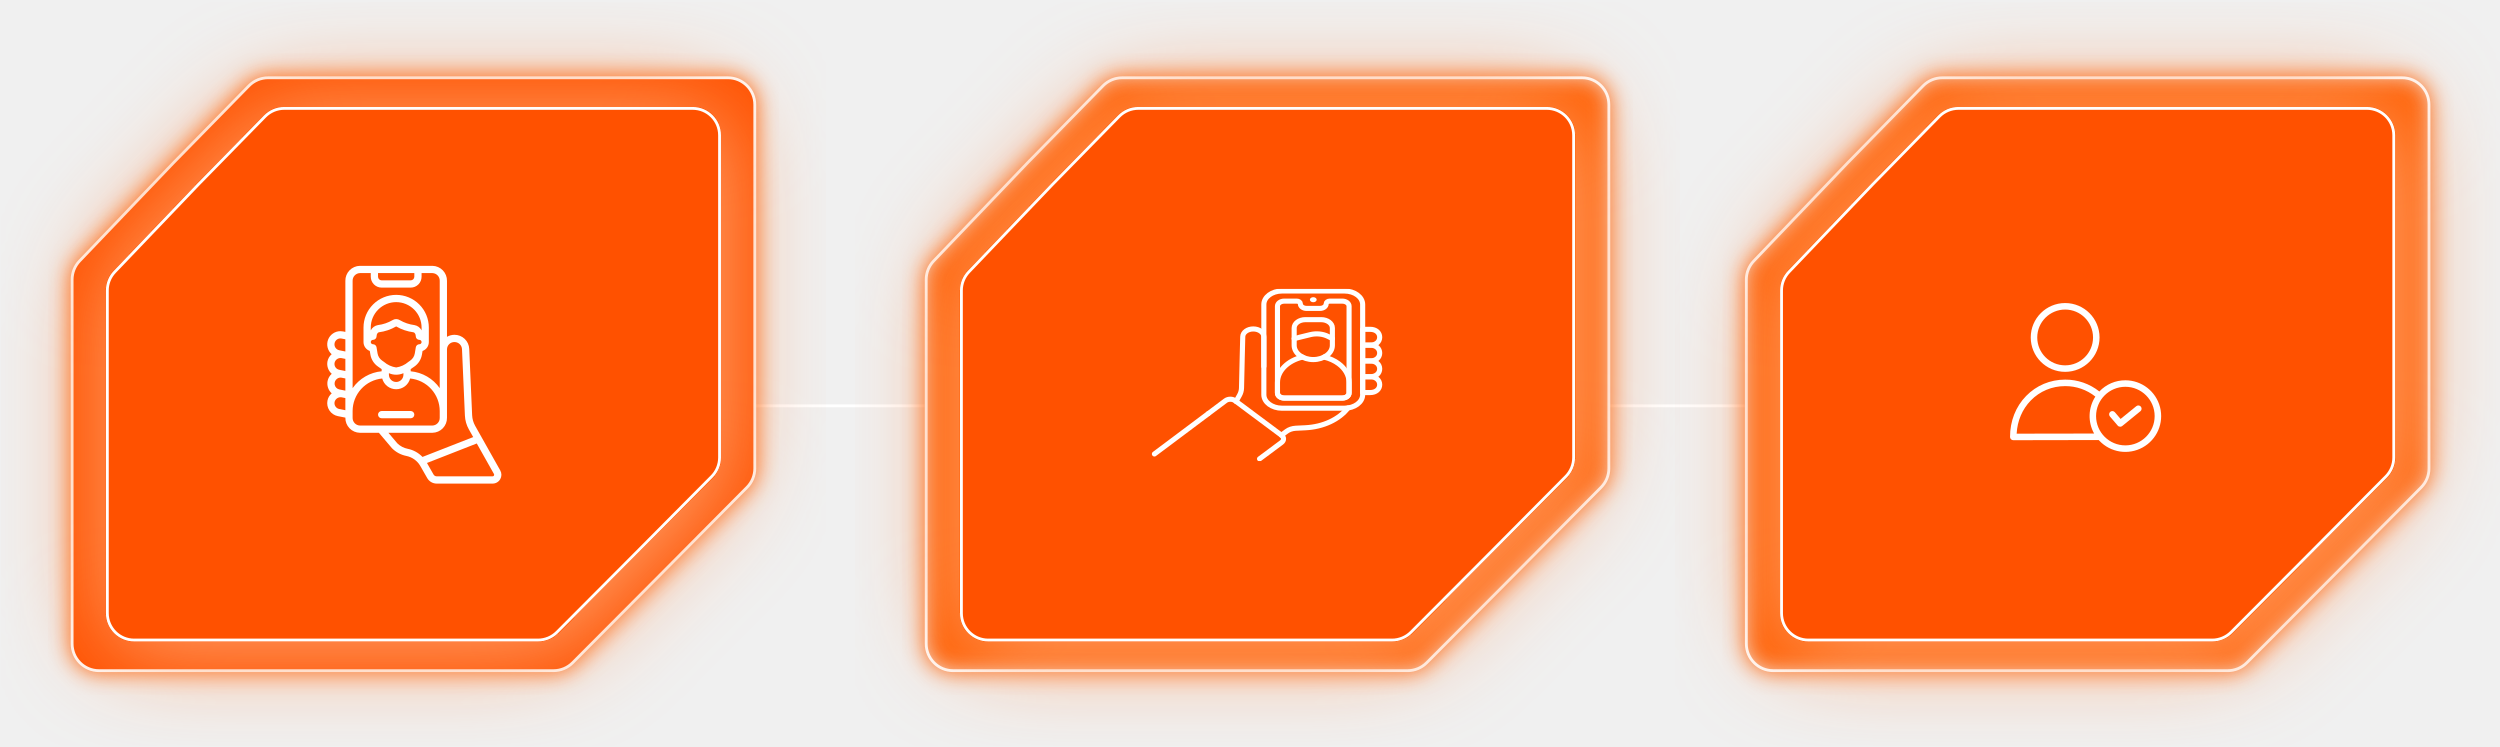
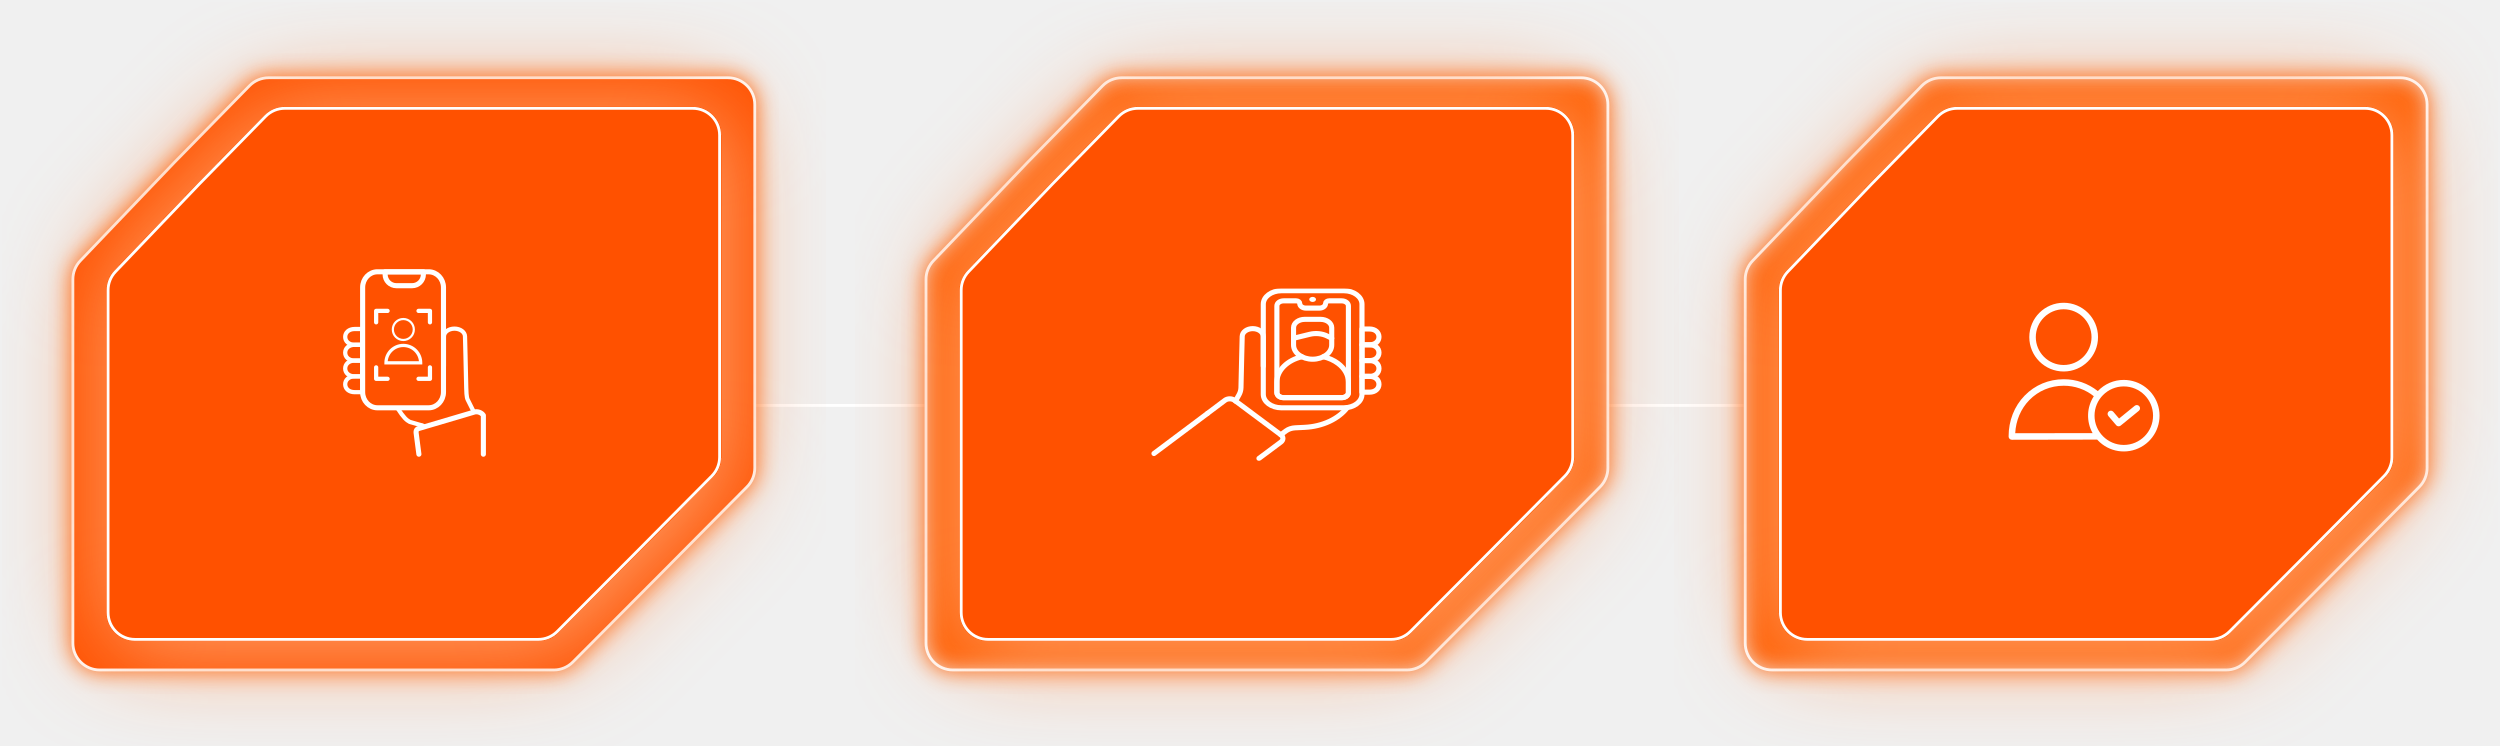
- <svg xmlns="http://www.w3.org/2000/svg" width="884" height="264" viewBox="0 0 884 264" fill="none">
-   <line x1="267" y1="143.5" x2="327" y2="143.5" stroke="white" />
-   <path d="M569 143.5L617 143.5" stroke="white" />
-   <g filter="url(#filter0_f_154_327)">
-     <path d="M61.077 57.121L87.653 30.001C89.534 28.082 92.109 27 94.796 27L257.395 27C262.918 27 267.395 31.477 267.395 37V165.634C267.395 168.273 266.352 170.804 264.494 172.677L234.194 203.216L202.829 234.704C200.952 236.588 198.403 237.647 195.744 237.647H35.001C29.479 237.647 25.001 233.17 25.001 227.647L25 98.851C25 96.275 25.994 93.799 27.774 91.938L61.077 57.121Z" fill="#FF5E01" />
+ <svg xmlns="http://www.w3.org/2000/svg" width="885" height="264" viewBox="0 0 885 264" fill="none">
+   <line x1="267.301" y1="143.522" x2="327.301" y2="143.522" stroke="white" />
+   <path d="M569.301 143.522L617.301 143.522" stroke="white" />
+   <g filter="url(#filter0_f_239_669)">
+     <path d="M61.378 57.144L87.954 30.023C89.835 28.104 92.409 27.023 95.097 27.023L257.696 27.023C263.219 27.023 267.696 31.5 267.696 37.023V165.657C267.696 168.295 266.653 170.827 264.795 172.7L234.494 203.238L203.129 234.727C201.253 236.611 198.703 237.67 196.045 237.67H35.302C29.779 237.67 25.302 233.193 25.302 227.67L25.301 98.873C25.301 96.298 26.294 93.822 28.074 91.961L61.378 57.144Z" fill="#FF5E01" />
  </g>
-   <path d="M94.796 27.5H257.396C262.642 27.5 266.896 31.753 266.896 37V165.634C266.896 168.14 265.904 170.546 264.139 172.325L233.839 202.863L202.475 234.352C200.692 236.141 198.27 237.147 195.744 237.147H35.001C29.755 237.147 25.501 232.894 25.501 227.647L25.5 98.851C25.5 96.404 26.444 94.052 28.135 92.284L61.434 57.471L61.435 57.472L88.011 30.351C89.797 28.527 92.243 27.5 94.796 27.5Z" fill="#FF5100" stroke="white" />
-   <g filter="url(#filter1_f_154_327)">
-     <path d="M69.822 64.85L93.365 40.825C95.246 38.906 97.82 37.824 100.507 37.824L244.934 37.824C250.457 37.824 254.934 42.301 254.934 47.824V161.786C254.934 164.424 253.892 166.956 252.033 168.829L225.145 195.928L197.305 223.878C195.429 225.762 192.879 226.821 190.22 226.821H47.454C41.931 226.821 37.454 222.343 37.454 216.821L37.453 102.702C37.453 100.127 38.447 97.651 40.227 95.79L69.822 64.85Z" fill="#FF833B" />
+   <path d="M95.097 27.523H257.696C262.943 27.523 267.196 31.776 267.196 37.023V165.656C267.196 168.163 266.205 170.568 264.439 172.348L234.14 202.886L202.775 234.374C200.993 236.164 198.571 237.17 196.045 237.17H35.302C30.055 237.17 25.802 232.916 25.802 227.67L25.801 98.873C25.801 96.427 26.745 94.075 28.436 92.307L61.734 57.493L61.735 57.494L88.311 30.373C90.098 28.55 92.544 27.523 95.097 27.523Z" fill="#FF5100" stroke="white" />
+   <g filter="url(#filter1_f_239_669)">
+     <path d="M70.127 64.873L93.669 40.849C95.55 38.929 98.124 37.848 100.812 37.848L245.239 37.848C250.762 37.848 255.239 42.325 255.239 47.848V161.809C255.239 164.448 254.196 166.979 252.338 168.853L225.45 195.952L197.61 223.901C195.734 225.785 193.184 226.844 190.525 226.844H47.759C42.236 226.844 37.759 222.367 37.759 216.844L37.758 102.726C37.758 100.15 38.751 97.674 40.532 95.813L70.127 64.873Z" fill="#FF833B" />
  </g>
-   <g filter="url(#filter2_d_154_327)">
-     <path d="M69.822 64.85L93.365 40.825C95.246 38.906 97.82 37.824 100.507 37.824L244.934 37.824C250.457 37.824 254.934 42.301 254.934 47.824V161.786C254.934 164.424 253.892 166.956 252.033 168.829L225.145 195.928L197.305 223.878C195.429 225.762 192.879 226.821 190.22 226.821H47.454C41.931 226.821 37.454 222.343 37.454 216.821L37.453 102.702C37.453 100.127 38.447 97.651 40.227 95.79L69.822 64.85Z" fill="#FF5100" />
-     <path d="M100.507 38.324H244.935C250.181 38.324 254.435 42.578 254.435 47.824V161.786C254.434 164.293 253.443 166.697 251.678 168.477L224.791 195.575L196.951 223.524C195.169 225.314 192.747 226.32 190.221 226.32H47.454C42.208 226.32 37.954 222.067 37.954 216.82L37.953 102.702C37.953 100.256 38.897 97.904 40.588 96.136L70.184 65.195L70.183 65.194L93.722 41.175C95.508 39.352 97.954 38.324 100.507 38.324Z" stroke="white" />
+   <g filter="url(#filter2_d_239_669)">
+     <path d="M70.127 64.873L93.669 40.849C95.55 38.929 98.124 37.848 100.812 37.848L245.239 37.848C250.762 37.848 255.239 42.325 255.239 47.848V161.809C255.239 164.448 254.196 166.979 252.338 168.853L225.45 195.952L197.61 223.901C195.734 225.785 193.184 226.844 190.525 226.844H47.759C42.236 226.844 37.759 222.367 37.759 216.844L37.758 102.726C37.758 100.15 38.751 97.674 40.532 95.813L70.127 64.873Z" fill="#FF5100" />
+     <path d="M100.812 38.348H245.239C250.486 38.348 254.739 42.601 254.739 47.848V161.81C254.739 164.316 253.748 166.721 251.982 168.5L225.096 195.599L197.256 223.548C195.473 225.337 193.051 226.344 190.525 226.344H47.759C42.512 226.344 38.259 222.09 38.259 216.844L38.258 102.726C38.258 100.279 39.202 97.927 40.893 96.159L70.488 65.219L70.487 65.218L94.026 41.198C95.813 39.375 98.259 38.348 100.812 38.348Z" stroke="white" />
  </g>
-   <path d="M115.79 141.658C115.553 142.871 115.805 144.128 116.491 145.156C117.178 146.184 118.243 146.899 119.454 147.144L122.12 147.672V147.716C122.097 149.102 122.625 150.44 123.587 151.436C124.549 152.433 125.868 153.007 127.253 153.033H133.974L138.616 158.509C140 159.897 141.766 160.841 143.689 161.222C144.718 161.43 145.692 161.855 146.544 162.469C147.395 163.083 148.106 163.872 148.628 164.784L151.067 169.054C151.404 169.645 151.892 170.136 152.48 170.477C153.068 170.819 153.736 170.999 154.416 171H174.179C174.724 171 175.258 170.858 175.731 170.587C176.203 170.317 176.596 169.927 176.87 169.457C177.145 168.988 177.292 168.454 177.297 167.91C177.301 167.366 177.163 166.83 176.896 166.356L168.013 150.563C167.371 149.417 167.006 148.138 166.947 146.826L165.92 123.373C165.864 122.03 165.291 120.76 164.32 119.83C163.349 118.9 162.056 118.382 160.712 118.383C159.778 118.384 158.861 118.632 158.053 119.101V99.317C158.076 97.931 157.548 96.594 156.586 95.597C155.623 94.6 154.305 94.026 152.92 94H127.253C125.868 94.026 124.549 94.6 123.587 95.597C122.625 96.594 122.097 97.931 122.12 99.317V117.357L121.297 117.192C120.987 117.127 120.671 117.096 120.354 117.1C119.409 117.103 118.488 117.393 117.711 117.932C116.935 118.47 116.341 119.232 116.007 120.115C115.673 120.999 115.615 121.963 115.841 122.881C116.068 123.798 116.567 124.625 117.274 125.252C116.513 125.914 115.992 126.809 115.79 127.798C115.639 128.596 115.699 129.42 115.965 130.188C116.23 130.956 116.692 131.642 117.303 132.177C116.55 132.844 116.034 133.738 115.831 134.724C115.681 135.515 115.736 136.332 115.991 137.096C116.246 137.86 116.693 138.545 117.289 139.087C116.518 139.754 115.991 140.658 115.79 141.658ZM118.309 142.148C118.435 141.614 118.756 141.146 119.209 140.837C119.663 140.528 120.216 140.4 120.759 140.48L122.12 140.753V145.054L119.952 144.625C119.407 144.513 118.928 144.189 118.62 143.725C118.313 143.261 118.201 142.694 118.309 142.148ZM120.766 126.63L122.12 126.9V131.204L119.96 130.753C119.689 130.701 119.432 130.596 119.202 130.443C118.972 130.291 118.775 130.095 118.622 129.866C118.468 129.637 118.362 129.38 118.308 129.109C118.255 128.839 118.255 128.561 118.309 128.291C118.424 127.75 118.744 127.274 119.202 126.965C119.661 126.655 120.221 126.535 120.766 126.63ZM120.78 133.552L122.12 133.821V138.134L119.974 137.703C119.567 137.616 119.194 137.411 118.904 137.112C118.613 136.814 118.417 136.437 118.341 136.028C118.264 135.618 118.311 135.195 118.474 134.813C118.638 134.43 118.911 134.104 119.259 133.876C119.479 133.724 119.726 133.617 119.987 133.562C120.248 133.506 120.518 133.503 120.78 133.552ZM124.686 147.716V145.333C124.69 142.459 125.764 139.69 127.699 137.564C129.634 135.439 132.291 134.111 135.152 133.839C135.441 134.927 136.081 135.889 136.974 136.576C137.866 137.262 138.96 137.635 140.086 137.635C141.212 137.635 142.307 137.262 143.199 136.576C144.092 135.889 144.732 134.927 145.021 133.839C147.882 134.111 150.539 135.439 152.474 137.564C154.409 139.69 155.483 142.459 155.486 145.333V147.716C155.509 148.421 155.252 149.106 154.771 149.622C154.29 150.137 153.624 150.441 152.92 150.467H127.253C126.548 150.441 125.883 150.137 125.402 149.622C124.921 149.106 124.664 148.421 124.686 147.716ZM149.07 116.823C148.827 116.335 148.472 115.912 148.034 115.587C147.597 115.262 147.089 115.045 146.552 114.953C144.719 114.725 142.953 114.125 141.359 113.192C140.979 112.95 140.537 112.822 140.086 112.822C139.635 112.822 139.194 112.95 138.813 113.192C137.22 114.125 135.454 114.724 133.622 114.953C133.085 115.045 132.577 115.262 132.139 115.586C131.701 115.911 131.346 116.335 131.103 116.823V115.817C131.103 113.434 132.05 111.149 133.734 109.464C135.419 107.78 137.704 106.833 140.086 106.833C142.469 106.833 144.754 107.78 146.439 109.464C148.123 111.149 149.07 113.434 149.07 115.817V116.823ZM131.873 120.18C132.213 120.18 132.54 120.045 132.781 119.804C133.021 119.563 133.156 119.237 133.156 118.897C133.156 118.127 133.584 117.552 133.984 117.495C136.136 117.217 138.211 116.513 140.086 115.423C141.962 116.513 144.038 117.218 146.19 117.495C146.589 117.552 147.016 118.129 147.016 118.897C147.016 119.237 147.152 119.563 147.392 119.804C147.633 120.045 147.959 120.18 148.3 120.18C148.504 120.18 148.7 120.261 148.844 120.406C148.989 120.55 149.07 120.746 149.07 120.95C149.07 121.154 148.989 121.35 148.844 121.494C148.7 121.639 148.504 121.72 148.3 121.72C147.996 121.72 147.702 121.828 147.471 122.024C147.239 122.22 147.084 122.492 147.034 122.792L146.671 124.963C146.585 125.478 146.395 125.97 146.114 126.41C145.832 126.85 145.464 127.228 145.032 127.522C144.831 127.659 144.615 127.811 144.391 127.971C143.175 129.026 141.68 129.708 140.086 129.933C138.493 129.707 137 129.026 135.785 127.971C135.557 127.811 135.342 127.659 135.143 127.522C134.711 127.228 134.343 126.85 134.061 126.41C133.78 125.97 133.59 125.477 133.504 124.962L133.141 122.792C133.091 122.492 132.936 122.219 132.704 122.023C132.471 121.827 132.177 121.719 131.873 121.72C131.669 121.72 131.473 121.639 131.329 121.494C131.184 121.35 131.103 121.154 131.103 120.95C131.103 120.746 131.184 120.55 131.329 120.406C131.473 120.261 131.669 120.18 131.873 120.18ZM137.52 131.958C138.328 132.316 139.202 132.5 140.086 132.5C140.97 132.5 141.844 132.316 142.653 131.958V132.5C142.653 133.181 142.383 133.834 141.901 134.315C141.42 134.796 140.767 135.067 140.086 135.067C139.406 135.067 138.753 134.796 138.271 134.315C137.79 133.834 137.52 133.181 137.52 132.5V131.958ZM174.658 168.16C174.611 168.245 174.543 168.315 174.459 168.363C174.375 168.411 174.28 168.435 174.183 168.433H154.42C154.192 168.433 153.969 168.373 153.772 168.259C153.576 168.144 153.413 167.98 153.3 167.783L150.974 163.709L168.589 156.811L174.667 167.613C174.716 167.697 174.74 167.792 174.739 167.888C174.737 167.984 174.709 168.078 174.658 168.16ZM160.712 120.95C161.396 120.948 162.054 121.211 162.548 121.684C163.042 122.157 163.334 122.803 163.362 123.486L164.389 146.937C164.465 148.652 164.943 150.325 165.784 151.822L167.324 154.552L149.389 161.57C147.99 160.107 146.177 159.107 144.193 158.706C142.802 158.433 141.52 157.761 140.505 156.772L137.336 153.033H152.92C154.305 153.007 155.623 152.433 156.586 151.436C157.548 150.44 158.076 149.102 158.053 147.716V123.517C158.056 123.173 158.127 122.832 158.263 122.516C158.398 122.2 158.596 121.914 158.843 121.675C159.091 121.436 159.384 121.248 159.705 121.124C160.026 121 160.368 120.94 160.712 120.95ZM133.67 96.567H146.503V97.85C146.503 98.19 146.368 98.517 146.127 98.757C145.886 98.998 145.56 99.133 145.22 99.133H134.953C134.613 99.133 134.286 98.998 134.046 98.757C133.805 98.517 133.67 98.19 133.67 97.85V96.567ZM127.253 96.567H131.103V97.85C131.103 98.871 131.509 99.85 132.231 100.572C132.953 101.294 133.932 101.7 134.953 101.7H145.22C146.241 101.7 147.22 101.294 147.942 100.572C148.664 99.85 149.07 98.871 149.07 97.85V96.567H152.92C153.624 96.592 154.29 96.896 154.771 97.412C155.252 97.927 155.509 98.612 155.486 99.317V137.248C154.311 135.569 152.784 134.165 151.01 133.136C149.237 132.107 147.261 131.476 145.22 131.289V130.525C145.444 130.371 145.662 130.22 145.861 130.074C146.06 129.929 146.275 129.783 146.465 129.656C147.185 129.167 147.798 128.537 148.268 127.804C148.738 127.071 149.054 126.25 149.198 125.392L149.414 124.099C150.064 123.869 150.628 123.442 151.026 122.878C151.424 122.314 151.637 121.64 151.636 120.95V115.817C151.636 112.753 150.42 109.816 148.253 107.65C146.087 105.484 143.15 104.267 140.086 104.267C137.023 104.267 134.085 105.484 131.919 107.65C129.753 109.816 128.536 112.753 128.536 115.817V120.95C128.536 121.639 128.75 122.31 129.147 122.873C129.544 123.436 130.105 123.862 130.754 124.093L130.97 125.384C131.113 126.243 131.43 127.064 131.899 127.797C132.369 128.53 132.983 129.16 133.703 129.65C133.893 129.778 134.088 129.919 134.306 130.068C134.524 130.217 134.728 130.365 134.948 130.519V131.282C132.907 131.471 130.931 132.103 129.159 133.133C127.387 134.164 125.861 135.568 124.686 137.248V99.317C124.664 98.612 124.921 97.927 125.402 97.412C125.883 96.896 126.548 96.592 127.253 96.567ZM118.308 121.368C118.401 120.893 118.655 120.463 119.028 120.153C119.401 119.843 119.869 119.671 120.354 119.667C120.492 119.664 120.63 119.677 120.766 119.705L122.12 119.975V124.287L119.952 123.845C119.406 123.733 118.927 123.41 118.619 122.946C118.311 122.482 118.199 121.915 118.308 121.368Z" fill="white" />
-   <path d="M145.222 145.332H134.955C134.615 145.332 134.288 145.467 134.048 145.708C133.807 145.949 133.672 146.275 133.672 146.615C133.672 146.956 133.807 147.282 134.048 147.523C134.288 147.763 134.615 147.899 134.955 147.899H145.222C145.562 147.899 145.889 147.763 146.129 147.523C146.37 147.282 146.505 146.956 146.505 146.615C146.505 146.275 146.37 145.949 146.129 145.708C145.889 145.467 145.562 145.332 145.222 145.332Z" fill="white" />
-   <g filter="url(#filter3_f_154_327)">
-     <path d="M363.077 57.121L389.654 30.001C391.534 28.082 394.109 27 396.796 27L559.395 27C564.918 27 569.395 31.477 569.395 37V165.634C569.395 168.273 568.352 170.804 566.494 172.677L536.194 203.216L504.829 234.704C502.952 236.588 500.403 237.647 497.744 237.647H337.001C331.479 237.647 327.001 233.17 327.001 227.647L327 98.851C327 96.275 327.994 93.799 329.774 91.938L363.077 57.121Z" fill="#FF5E01" />
+   <g clip-path="url(#clip0_239_669)">
+     <mask id="mask0_239_669" style="mask-type:luminance" maskUnits="userSpaceOnUse" x="117" y="89" width="58" height="75">
+       <path d="M174.998 89.597H118V163.17H174.998V89.597Z" fill="white" />
+     </mask>
+     <g mask="url(#mask0_239_669)">
+       <path d="M167.682 145.717L165.564 141.482C165.104 140.666 165.069 138.117 165.048 137.232L164.784 125.856L164.612 119.063C164.574 117.547 162.914 116.334 160.88 116.334C159.85 116.334 158.917 116.645 158.241 117.148C157.566 117.652 157.148 118.347 157.148 119.115V129.578" stroke="white" stroke-width="1.5" stroke-miterlimit="10" stroke-linecap="round" stroke-linejoin="round" />
+       <path d="M150.304 151.073C149.428 150.42 148.851 150.446 148.851 150.446L145.058 149.352C143.953 148.773 142.874 147.852 140.748 144.508" stroke="white" stroke-width="1.5" stroke-miterlimit="10" stroke-linecap="round" stroke-linejoin="round" />
+       <path d="M133.623 144.359H151.74C154.641 144.359 156.992 141.875 156.992 138.809V101.762C156.992 98.697 154.641 96.212 151.74 96.212H133.623C130.723 96.212 128.372 98.697 128.372 101.762V138.809C128.372 141.875 130.723 144.359 133.623 144.359Z" stroke="white" stroke-width="1.805" stroke-miterlimit="10" stroke-linecap="round" stroke-linejoin="round" />
+       <path d="M125.549 122.058H128.212V116.467H125.549C123.478 116.467 122.198 117.719 122.198 119.262C122.198 120.806 123.478 122.058 125.549 122.058Z" stroke="white" stroke-width="1.5" stroke-miterlimit="10" stroke-linecap="round" stroke-linejoin="round" />
+       <path d="M125.549 127.647H128.212V122.057H125.549C123.478 122.057 122.198 123.308 122.198 124.852C122.198 126.396 123.478 127.647 125.549 127.647Z" stroke="white" stroke-width="1.5" stroke-miterlimit="10" stroke-linecap="round" stroke-linejoin="round" />
+       <path d="M125.549 133.238H128.212V127.648H125.549C123.478 127.648 122.198 128.899 122.198 130.443C122.198 131.987 123.478 133.238 125.549 133.238Z" stroke="white" stroke-width="1.5" stroke-miterlimit="10" stroke-linecap="round" stroke-linejoin="round" />
+       <path d="M125.549 138.829H128.212V133.238H125.549C123.478 133.238 122.198 134.49 122.198 136.034C122.198 137.578 123.478 138.829 125.549 138.829Z" stroke="white" stroke-width="1.5" stroke-miterlimit="10" stroke-linecap="round" stroke-linejoin="round" />
+       <path d="M148.289 160.786L147.414 154.045C147.204 152.815 147.166 152 148.289 151.668L167.922 145.86C169.045 145.527 170.473 146.053 171.112 147.034L171.113 160.786" stroke="white" stroke-width="1.805" stroke-miterlimit="10" stroke-linecap="round" stroke-linejoin="round" />
+     </g>
+     <g clip-path="url(#clip1_239_669)">
+       <path d="M142.777 120.743C145.041 120.743 146.876 118.908 146.876 116.644C146.876 114.38 145.041 112.545 142.777 112.545C140.513 112.545 138.678 114.38 138.678 116.644C138.68 118.907 140.514 120.741 142.777 120.743ZM142.777 113.321C144.612 113.321 146.1 114.809 146.1 116.644C146.1 118.48 144.612 119.968 142.777 119.968C140.941 119.968 139.453 118.48 139.453 116.644C139.456 114.809 140.942 113.323 142.777 113.321Z" fill="white" />
+       <path d="M142.777 122.289C146.163 122.289 148.908 125.035 148.908 128.421V128.452H136.645V128.421C136.645 125.034 139.39 122.289 142.777 122.289Z" stroke="white" stroke-width="1.158" />
+     </g>
+     <path d="M136.333 97.138C136.333 99.347 138.124 101.138 140.333 101.138H145.88C148.09 101.138 149.88 99.347 149.88 97.138V96.236H136.333V97.138Z" stroke="white" stroke-width="1.805" stroke-miterlimit="10" stroke-linecap="round" stroke-linejoin="round" />
+     <path d="M133.157 114.098L133.158 110.053L137.203 110.053" stroke="white" stroke-width="1.5" stroke-linecap="round" stroke-linejoin="round" />
+     <path d="M133.157 130.052L133.158 134.098L137.203 134.098" stroke="white" stroke-width="1.5" stroke-linecap="round" stroke-linejoin="round" />
+     <path d="M152.204 114.098L152.203 110.053L148.158 110.053" stroke="white" stroke-width="1.5" stroke-linecap="round" stroke-linejoin="round" />
+     <path d="M152.204 130.052L152.203 134.098L148.158 134.098" stroke="white" stroke-width="1.5" stroke-linecap="round" stroke-linejoin="round" />
  </g>
-   <path d="M396.796 27.5H559.396C564.642 27.5 568.896 31.753 568.896 37V165.634C568.896 168.14 567.904 170.546 566.139 172.325L535.839 202.863L504.475 234.352C502.692 236.141 500.27 237.147 497.744 237.147H337.001C331.755 237.147 327.501 232.894 327.501 227.647L327.5 98.851C327.5 96.404 328.444 94.052 330.135 92.284L363.434 57.471L363.435 57.472L390.011 30.351C391.798 28.527 394.243 27.5 396.796 27.5Z" stroke="white" />
-   <g filter="url(#filter4_f_154_327)">
-     <path d="M371.822 64.85L395.365 40.825C397.246 38.906 399.82 37.824 402.507 37.824L546.934 37.824C552.457 37.824 556.934 42.301 556.934 47.824V161.786C556.934 164.424 555.892 166.956 554.033 168.829L527.145 195.928L499.305 223.878C497.429 225.762 494.879 226.821 492.22 226.821H349.454C343.932 226.821 339.454 222.343 339.454 216.821L339.453 102.702C339.453 100.127 340.447 97.651 342.227 95.79L371.822 64.85Z" fill="#FF833B" />
+   <g filter="url(#filter3_f_239_669)">
+     <path d="M363.378 57.144L389.954 30.023C391.835 28.104 394.409 27.023 397.097 27.023L559.696 27.023C565.219 27.023 569.696 31.5 569.696 37.023V165.657C569.696 168.295 568.653 170.827 566.795 172.7L536.494 203.238L505.129 234.727C503.253 236.611 500.703 237.67 498.045 237.67H337.302C331.779 237.67 327.302 233.193 327.302 227.67L327.301 98.873C327.301 96.298 328.294 93.822 330.074 91.961L363.378 57.144Z" fill="#FF5E01" />
  </g>
-   <g filter="url(#filter5_d_154_327)">
-     <path d="M371.822 64.85L395.365 40.825C397.246 38.906 399.82 37.824 402.507 37.824L546.934 37.824C552.457 37.824 556.934 42.301 556.934 47.824V161.786C556.934 164.424 555.892 166.956 554.033 168.829L527.145 195.928L499.305 223.878C497.429 225.762 494.879 226.821 492.22 226.821H349.454C343.932 226.821 339.454 222.343 339.454 216.821L339.453 102.702C339.453 100.127 340.447 97.651 342.227 95.79L371.822 64.85Z" fill="#FF5100" />
-     <path d="M402.507 38.324H546.935C552.181 38.324 556.435 42.578 556.435 47.824V161.786C556.434 164.293 555.443 166.697 553.678 168.477L526.791 195.575L498.951 223.524C497.169 225.314 494.747 226.32 492.221 226.32H349.454C344.208 226.32 339.954 222.067 339.954 216.82L339.953 102.702C339.953 100.256 340.897 97.904 342.588 96.136L372.184 65.195L372.183 65.194L395.722 41.175C397.508 39.352 399.954 38.324 402.507 38.324Z" stroke="white" />
+   <path d="M397.097 27.523H559.696C564.943 27.523 569.196 31.776 569.196 37.023V165.656C569.196 168.163 568.205 170.568 566.439 172.348L536.14 202.886L504.775 234.374C502.993 236.164 500.571 237.17 498.045 237.17H337.302C332.055 237.17 327.802 232.916 327.802 227.67L327.801 98.873C327.801 96.427 328.745 94.075 330.436 92.307L363.734 57.493L363.735 57.494L390.312 30.373C392.098 28.55 394.544 27.523 397.097 27.523Z" stroke="white" />
+   <g filter="url(#filter4_f_239_669)">
+     <path d="M372.127 64.873L395.669 40.849C397.55 38.929 400.124 37.848 402.812 37.848L547.239 37.848C552.762 37.848 557.239 42.325 557.239 47.848V161.809C557.239 164.448 556.196 166.979 554.338 168.853L527.45 195.952L499.61 223.901C497.734 225.785 495.184 226.844 492.525 226.844H349.759C344.236 226.844 339.759 222.367 339.759 216.844L339.758 102.726C339.758 100.15 340.751 97.674 342.531 95.813L372.127 64.873Z" fill="#FF833B" />
  </g>
-   <g clip-path="url(#clip0_154_327)">
-     <mask id="mask0_154_327" style="mask-type:luminance" maskUnits="userSpaceOnUse" x="407" y="102" width="83" height="62">
-       <path d="M407 102.001H489.053V163.148H407V102.001Z" fill="white" />
+   <g filter="url(#filter5_d_239_669)">
+     <path d="M372.127 64.873L395.669 40.849C397.55 38.929 400.124 37.848 402.812 37.848L547.239 37.848C552.762 37.848 557.239 42.325 557.239 47.848V161.809C557.239 164.448 556.196 166.979 554.338 168.853L527.45 195.952L499.61 223.901C497.734 225.785 495.184 226.844 492.525 226.844H349.759C344.236 226.844 339.759 222.367 339.759 216.844L339.758 102.726C339.758 100.15 340.751 97.674 342.531 95.813L372.127 64.873Z" fill="#FF5100" />
+     <path d="M402.812 38.348H547.239C552.486 38.348 556.739 42.601 556.739 47.848V161.81C556.739 164.316 555.748 166.721 553.982 168.5L527.096 195.599L499.256 223.548C497.473 225.337 495.051 226.344 492.525 226.344H349.759C344.512 226.344 340.259 222.09 340.259 216.844L340.258 102.726C340.258 100.279 341.202 97.927 342.893 96.159L372.488 65.219L372.487 65.218L396.026 41.198C397.813 39.375 400.259 38.348 402.812 38.348Z" stroke="white" />
+   </g>
+   <g clip-path="url(#clip2_239_669)">
+     <mask id="mask1_239_669" style="mask-type:luminance" maskUnits="userSpaceOnUse" x="407" y="102" width="83" height="62">
+       <path d="M407.301 102.023H489.353V163.17H407.301V102.023Z" fill="white" />
    </mask>
-     <g mask="url(#mask0_154_327)">
-       <path d="M437.062 141.938L438.272 139.79C438.732 138.974 438.979 138.1 439 137.215L439.264 125.839L439.436 119.046C439.474 117.53 441.135 116.317 443.168 116.317C444.199 116.317 445.132 116.628 445.808 117.131C446.483 117.635 446.901 118.33 446.901 119.098V129.561" stroke="white" stroke-width="1.805" stroke-miterlimit="10" stroke-linecap="round" stroke-linejoin="round" />
-       <path d="M453.109 153.887L454.93 152.53C455.807 151.877 456.97 151.484 458.206 151.424L461.581 151.259C467.884 150.951 473.53 148.307 476.648 144.252" stroke="white" stroke-width="1.805" stroke-miterlimit="10" stroke-linecap="round" stroke-linejoin="round" />
-       <path d="M475.425 144.34H453.309C449.769 144.34 446.898 142.201 446.898 139.563V107.675C446.898 105.037 449.769 102.898 453.309 102.898H475.425C478.965 102.898 481.835 105.037 481.835 107.675V139.563C481.835 142.201 478.965 144.34 475.425 144.34Z" stroke="white" stroke-width="1.805" stroke-miterlimit="10" stroke-linecap="round" stroke-linejoin="round" />
-       <path d="M477.032 119.824V108.269C477.032 107.28 475.956 106.478 474.628 106.478H470.213C469.505 106.478 468.931 106.906 468.931 107.433C468.931 108.325 467.961 109.048 466.765 109.048H461.978C460.782 109.048 459.812 108.325 459.812 107.433C459.812 106.906 459.237 106.478 458.529 106.478H454.115C452.787 106.478 451.711 107.28 451.711 108.269V138.962C451.711 139.952 452.787 140.754 454.115 140.754H474.628C475.956 140.754 477.032 139.952 477.032 138.962V120.027" stroke="white" stroke-width="1.805" stroke-miterlimit="10" stroke-linecap="round" stroke-linejoin="round" />
-       <path d="M468.178 126.267C470.144 126.727 471.902 127.536 473.323 128.594C475.615 130.299 477.032 132.655 477.032 135.258V138.962C477.032 139.951 475.955 140.754 474.628 140.754H454.115C452.788 140.754 451.711 139.951 451.711 138.962V135.258C451.711 131.041 455.432 127.47 460.565 126.267" stroke="white" stroke-width="1.805" stroke-miterlimit="10" stroke-linecap="round" stroke-linejoin="round" />
-       <path d="M464.377 127.145H464.37C460.64 127.145 457.617 124.892 457.617 122.112V115.98C457.617 114.351 459.389 113.03 461.576 113.03H467.171C469.357 113.03 471.129 114.351 471.129 115.98V122.112C471.129 124.892 468.106 127.145 464.377 127.145Z" stroke="white" stroke-width="1.805" stroke-miterlimit="10" stroke-linecap="round" stroke-linejoin="round" />
-       <path d="M457.617 119.727L463.342 118.322C465.454 117.805 467.768 118.042 469.612 118.966L471.129 119.727" stroke="white" stroke-width="1.805" stroke-miterlimit="10" stroke-linecap="round" stroke-linejoin="round" />
-       <path d="M465.576 105.975C465.576 106.47 465.038 106.871 464.374 106.871C463.71 106.871 463.172 106.47 463.172 105.975C463.172 105.481 463.71 105.08 464.374 105.08C465.038 105.08 465.576 105.481 465.576 105.975Z" fill="white" />
-       <path d="M484.507 122.039H481.844V116.448H484.507C486.579 116.448 487.858 117.7 487.858 119.244C487.858 120.788 486.579 122.039 484.507 122.039Z" stroke="white" stroke-width="1.805" stroke-miterlimit="10" stroke-linecap="round" stroke-linejoin="round" />
-       <path d="M484.507 127.629H481.844V122.038H484.507C486.579 122.038 487.858 123.29 487.858 124.834C487.858 126.377 486.579 127.629 484.507 127.629Z" stroke="white" stroke-width="1.805" stroke-miterlimit="10" stroke-linecap="round" stroke-linejoin="round" />
-       <path d="M484.507 133.219H481.844V127.628H484.507C486.579 127.628 487.858 128.88 487.858 130.423C487.858 131.967 486.579 133.219 484.507 133.219Z" stroke="white" stroke-width="1.805" stroke-miterlimit="10" stroke-linecap="round" stroke-linejoin="round" />
-       <path d="M484.507 138.809H481.844V133.218H484.507C486.579 133.218 487.858 134.469 487.858 136.013C487.858 137.557 486.579 138.809 484.507 138.809Z" stroke="white" stroke-width="1.805" stroke-miterlimit="10" stroke-linecap="round" stroke-linejoin="round" />
-       <path d="M427.134 146.341L408.203 160.523" stroke="white" stroke-width="1.805" stroke-miterlimit="10" stroke-linecap="round" stroke-linejoin="round" />
-       <path d="M445.376 162.254L453.155 156.457C454.094 155.757 454.094 154.623 453.155 153.924L436.738 141.69C435.799 140.99 434.277 140.99 433.338 141.69L427.25 146.252" stroke="white" stroke-width="1.805" stroke-miterlimit="10" stroke-linecap="round" stroke-linejoin="round" />
+     <g mask="url(#mask1_239_669)">
+       <path d="M437.367 141.955L438.577 139.808C439.037 138.992 439.284 138.118 439.305 137.233L439.569 125.856L439.741 119.063C439.779 117.548 441.439 116.334 443.473 116.334C444.504 116.334 445.436 116.646 446.113 117.149C446.787 117.653 447.205 118.348 447.205 119.116V129.579" stroke="white" stroke-width="1.805" stroke-miterlimit="10" stroke-linecap="round" stroke-linejoin="round" />
+       <path d="M453.406 153.908L455.227 152.551C456.103 151.898 457.267 151.505 458.502 151.446L461.878 151.281C468.181 150.973 473.826 148.329 476.945 144.274" stroke="white" stroke-width="1.805" stroke-miterlimit="10" stroke-linecap="round" stroke-linejoin="round" />
+       <path d="M475.729 144.359H453.613C450.073 144.359 447.203 142.221 447.203 139.582V107.695C447.203 105.056 450.073 102.918 453.613 102.918H475.729C479.269 102.918 482.14 105.056 482.14 107.695V139.582C482.14 142.221 479.269 144.359 475.729 144.359Z" stroke="white" stroke-width="1.805" stroke-miterlimit="10" stroke-linecap="round" stroke-linejoin="round" />
+       <path d="M477.337 119.846V108.291C477.337 107.302 476.26 106.499 474.933 106.499H470.518C469.81 106.499 469.236 106.927 469.236 107.455C469.236 108.347 468.266 109.069 467.069 109.069H462.283C461.086 109.069 460.116 108.347 460.116 107.455C460.116 106.927 459.542 106.499 458.834 106.499H454.42C453.092 106.499 452.016 107.302 452.016 108.291V138.984C452.016 139.973 453.092 140.775 454.42 140.775H474.933C476.26 140.775 477.337 139.973 477.337 138.984V120.048" stroke="white" stroke-width="1.805" stroke-miterlimit="10" stroke-linecap="round" stroke-linejoin="round" />
+       <path d="M468.482 126.289C470.449 126.749 472.207 127.557 473.628 128.615C475.92 130.321 477.337 132.677 477.337 135.279V138.984C477.337 139.973 476.26 140.775 474.933 140.775H454.42C453.093 140.775 452.016 139.973 452.016 138.984V135.279C452.016 131.062 455.737 127.491 460.87 126.289" stroke="white" stroke-width="1.805" stroke-miterlimit="10" stroke-linecap="round" stroke-linejoin="round" />
+       <path d="M464.678 127.163H464.67C460.941 127.163 457.918 124.91 457.918 122.131V115.999C457.918 114.369 459.69 113.049 461.877 113.049H467.472C469.658 113.049 471.43 114.369 471.43 115.999V122.131C471.43 124.91 468.407 127.163 464.678 127.163Z" stroke="white" stroke-width="1.805" stroke-miterlimit="10" stroke-linecap="round" stroke-linejoin="round" />
+       <path d="M457.918 119.748L463.643 118.344C465.754 117.826 468.069 118.064 469.913 118.988L471.43 119.748" stroke="white" stroke-width="1.805" stroke-miterlimit="10" stroke-linecap="round" stroke-linejoin="round" />
+       <path d="M465.873 105.994C465.873 106.489 465.334 106.89 464.671 106.89C464.007 106.89 463.469 106.489 463.469 105.994C463.469 105.499 464.007 105.098 464.671 105.098C465.334 105.098 465.873 105.499 465.873 105.994Z" fill="white" />
+       <path d="M484.804 122.058H482.141V116.467H484.804C486.875 116.467 488.155 117.719 488.155 119.262C488.155 120.806 486.875 122.058 484.804 122.058Z" stroke="white" stroke-width="1.805" stroke-miterlimit="10" stroke-linecap="round" stroke-linejoin="round" />
+       <path d="M484.804 127.647H482.141V122.057H484.804C486.875 122.057 488.155 123.308 488.155 124.852C488.155 126.396 486.875 127.647 484.804 127.647Z" stroke="white" stroke-width="1.805" stroke-miterlimit="10" stroke-linecap="round" stroke-linejoin="round" />
+       <path d="M484.804 133.238H482.141V127.648H484.804C486.875 127.648 488.155 128.899 488.155 130.443C488.155 131.987 486.875 133.238 484.804 133.238Z" stroke="white" stroke-width="1.805" stroke-miterlimit="10" stroke-linecap="round" stroke-linejoin="round" />
+       <path d="M484.804 138.829H482.141V133.238H484.804C486.875 133.238 488.155 134.49 488.155 136.034C488.155 137.578 486.875 138.829 484.804 138.829Z" stroke="white" stroke-width="1.805" stroke-miterlimit="10" stroke-linecap="round" stroke-linejoin="round" />
+       <path d="M427.438 146.36L408.508 160.542" stroke="white" stroke-width="1.805" stroke-miterlimit="10" stroke-linecap="round" stroke-linejoin="round" />
+       <path d="M445.673 162.273L453.452 156.477C454.39 155.777 454.39 154.643 453.452 153.943L437.035 141.709C436.096 141.009 434.574 141.009 433.635 141.709L427.547 146.272" stroke="white" stroke-width="1.805" stroke-miterlimit="10" stroke-linecap="round" stroke-linejoin="round" />
    </g>
  </g>
-   <g filter="url(#filter6_f_154_327)">
-     <path d="M653.077 57.121L679.654 30.001C681.534 28.082 684.109 27 686.796 27L849.395 27C854.918 27 859.395 31.477 859.395 37V165.634C859.395 168.273 858.352 170.804 856.494 172.677L826.194 203.216L794.829 234.704C792.952 236.588 790.403 237.647 787.744 237.647H627.001C621.479 237.647 617.001 233.17 617.001 227.647L617 98.851C617 96.275 617.994 93.799 619.774 91.938L653.077 57.121Z" fill="#FF5E01" />
+   <g filter="url(#filter6_f_239_669)">
+     <path d="M653.378 57.144L679.954 30.023C681.835 28.104 684.409 27.023 687.097 27.023L849.696 27.023C855.219 27.023 859.696 31.5 859.696 37.023V165.657C859.696 168.295 858.653 170.827 856.795 172.7L826.494 203.238L795.129 234.727C793.253 236.611 790.703 237.67 788.045 237.67H627.302C621.779 237.67 617.302 233.193 617.302 227.67L617.301 98.873C617.301 96.298 618.294 93.822 620.074 91.961L653.378 57.144Z" fill="#FF5E01" />
  </g>
-   <path d="M686.796 27.5H849.396C854.642 27.5 858.896 31.753 858.896 37V165.634C858.896 168.14 857.904 170.546 856.139 172.325L825.839 202.863L794.475 234.352C792.692 236.141 790.27 237.147 787.744 237.147H627.001C621.755 237.147 617.501 232.894 617.501 227.647L617.5 98.851C617.5 96.404 618.444 94.052 620.135 92.284L653.434 57.471L653.435 57.472L680.011 30.351C681.798 28.527 684.243 27.5 686.796 27.5Z" stroke="white" />
-   <g filter="url(#filter7_f_154_327)">
-     <path d="M661.822 64.85L685.365 40.825C687.246 38.906 689.82 37.824 692.507 37.824L836.934 37.824C842.457 37.824 846.934 42.301 846.934 47.824V161.786C846.934 164.424 845.892 166.956 844.033 168.829L817.145 195.928L789.305 223.878C787.429 225.762 784.879 226.821 782.22 226.821H639.454C633.932 226.821 629.454 222.343 629.454 216.821L629.453 102.702C629.453 100.127 630.447 97.651 632.227 95.79L661.822 64.85Z" fill="#FF833B" />
+   <path d="M687.097 27.523H849.696C854.943 27.523 859.196 31.776 859.196 37.023V165.656C859.196 168.163 858.205 170.568 856.439 172.348L826.14 202.886L794.775 234.374C792.993 236.164 790.571 237.17 788.045 237.17H627.302C622.055 237.17 617.802 232.916 617.802 227.67L617.801 98.873C617.801 96.427 618.745 94.075 620.436 92.307L653.734 57.493L653.735 57.494L680.312 30.373C682.098 28.55 684.544 27.523 687.097 27.523Z" stroke="white" />
+   <g filter="url(#filter7_f_239_669)">
+     <path d="M662.127 64.873L685.669 40.849C687.55 38.929 690.124 37.848 692.812 37.848L837.239 37.848C842.762 37.848 847.239 42.325 847.239 47.848V161.809C847.239 164.448 846.196 166.979 844.338 168.853L817.45 195.952L789.61 223.901C787.734 225.785 785.184 226.844 782.525 226.844H639.759C634.236 226.844 629.759 222.367 629.759 216.844L629.758 102.726C629.758 100.15 630.751 97.674 632.531 95.813L662.127 64.873Z" fill="#FF833B" />
  </g>
-   <g filter="url(#filter8_d_154_327)">
-     <path d="M661.822 64.85L685.365 40.825C687.246 38.906 689.82 37.824 692.507 37.824L836.934 37.824C842.457 37.824 846.934 42.301 846.934 47.824V161.786C846.934 164.424 845.892 166.956 844.033 168.829L817.145 195.928L789.305 223.878C787.429 225.762 784.879 226.821 782.22 226.821H639.454C633.932 226.821 629.454 222.343 629.454 216.821L629.453 102.702C629.453 100.127 630.447 97.651 632.227 95.79L661.822 64.85Z" fill="#FF5100" />
-     <path d="M692.507 38.324H836.935C842.181 38.324 846.435 42.578 846.435 47.824V161.786C846.434 164.293 845.443 166.697 843.678 168.477L816.791 195.575L788.951 223.524C787.169 225.314 784.747 226.32 782.221 226.32H639.454C634.208 226.32 629.954 222.067 629.954 216.82L629.953 102.702C629.953 100.256 630.897 97.904 632.588 96.136L662.184 65.195L662.183 65.194L685.722 41.175C687.508 39.352 689.954 38.324 692.507 38.324Z" stroke="white" />
+   <g filter="url(#filter8_d_239_669)">
+     <path d="M662.127 64.873L685.669 40.849C687.55 38.929 690.124 37.848 692.812 37.848L837.239 37.848C842.762 37.848 847.239 42.325 847.239 47.848V161.809C847.239 164.448 846.196 166.979 844.338 168.853L817.45 195.952L789.61 223.901C787.734 225.785 785.184 226.844 782.525 226.844H639.759C634.236 226.844 629.759 222.367 629.759 216.844L629.758 102.726C629.758 100.15 630.751 97.674 632.531 95.813L662.127 64.873Z" fill="#FF5100" />
+     <path d="M692.812 38.348H837.239C842.486 38.348 846.739 42.601 846.739 47.848V161.81C846.739 164.316 845.748 166.721 843.982 168.5L817.096 195.599L789.256 223.548C787.473 225.337 785.051 226.344 782.525 226.344H639.759C634.512 226.344 630.259 222.09 630.259 216.844L630.258 102.726C630.258 100.279 631.202 97.927 632.893 96.159L662.488 65.219L662.487 65.218L686.026 41.198C687.813 39.375 690.259 38.348 692.812 38.348Z" stroke="white" />
  </g>
-   <path d="M751.526 134.468C748.045 134.456 744.714 135.89 742.331 138.428C738.903 135.693 734.643 134.21 730.258 134.227H730.223C724.952 134.238 720.061 136.287 716.436 140.015C712.753 143.779 710.739 148.923 710.75 154.505C710.752 154.811 710.872 155.103 711.084 155.322C711.3 155.539 711.595 155.659 711.901 155.656L742.112 155.599C742.181 155.679 742.25 155.748 742.319 155.829C746.286 160.027 752.591 161.008 757.646 158.216C762.701 155.423 765.227 149.564 763.786 143.972C762.344 138.379 757.302 134.47 751.526 134.468ZM713.086 153.343C713.328 148.82 715.078 144.688 718.081 141.616C721.27 138.336 725.585 136.529 730.223 136.529H730.258C734.129 136.513 737.889 137.821 740.915 140.234C738.365 144.173 738.197 149.197 740.478 153.297L713.086 153.343ZM751.526 157.486C745.806 157.486 741.169 152.849 741.169 147.128C741.169 141.408 745.806 136.77 751.526 136.77C757.247 136.77 761.884 141.408 761.884 147.128C761.884 152.849 757.247 157.486 751.526 157.486Z" fill="white" />
-   <path d="M730.235 131.486C736.954 131.486 742.4 126.04 742.4 119.322C742.4 112.603 736.954 107.156 730.235 107.156C723.517 107.156 718.07 112.603 718.07 119.322C718.077 126.037 723.519 131.48 730.235 131.486ZM730.235 109.458C735.683 109.458 740.098 113.874 740.098 119.322C740.098 124.768 735.683 129.185 730.235 129.185C724.788 129.185 720.372 124.768 720.372 119.322C720.379 113.877 724.791 109.465 730.235 109.458Z" fill="white" />
-   <path d="M755.403 143.618L749.844 148.141L747.807 145.759C747.393 145.276 746.667 145.219 746.184 145.632C745.701 146.045 745.644 146.772 746.058 147.255L748.82 150.489C749.039 150.744 749.358 150.891 749.695 150.892C749.958 150.894 750.214 150.805 750.419 150.639L756.853 145.402C757.339 145 757.41 144.281 757.012 143.792C756.614 143.302 755.896 143.225 755.403 143.618Z" fill="white" />
+   <path d="M751.823 134.49C748.342 134.477 745.011 135.911 742.628 138.449C739.2 135.714 734.94 134.232 730.555 134.248H730.52C725.249 134.259 720.358 136.308 716.733 140.037C713.05 143.801 711.036 148.945 711.047 154.527C711.049 154.832 711.169 155.125 711.381 155.344C711.597 155.56 711.892 155.681 712.198 155.678L742.409 155.62C742.478 155.701 742.547 155.77 742.616 155.85C746.583 160.048 752.888 161.03 757.943 158.238C762.998 155.445 765.524 149.586 764.083 143.993C762.641 138.401 757.599 134.491 751.823 134.49ZM713.383 153.364C713.625 148.841 715.375 144.71 718.378 141.637C721.566 138.357 725.882 136.55 730.52 136.55H730.555C734.426 136.535 738.186 137.842 741.212 140.256C738.662 144.194 738.494 149.218 740.775 153.319L713.383 153.364ZM751.823 157.508C746.103 157.508 741.465 152.87 741.465 147.149C741.465 141.429 746.103 136.792 751.823 136.792C757.544 136.792 762.181 141.429 762.181 147.149C762.181 152.87 757.544 157.508 751.823 157.508Z" fill="white" />
+   <path d="M730.536 131.509C737.254 131.509 742.701 126.062 742.701 119.344C742.701 112.625 737.254 107.179 730.536 107.179C723.818 107.179 718.371 112.625 718.371 119.344C718.378 126.06 723.82 131.502 730.536 131.509ZM730.536 109.481C735.984 109.481 740.399 113.897 740.399 119.344C740.399 124.791 735.984 129.207 730.536 129.207C725.089 129.207 720.673 124.791 720.673 119.344C720.679 113.899 725.091 109.487 730.536 109.481Z" fill="white" />
+   <path d="M755.707 143.64L750.148 148.163L748.111 145.78C747.698 145.297 746.972 145.241 746.489 145.654C746.006 146.067 745.949 146.793 746.362 147.277L749.124 150.51C749.344 150.765 749.663 150.912 749.999 150.913C750.263 150.916 750.519 150.826 750.724 150.66L757.158 145.423C757.644 145.022 757.715 144.303 757.317 143.813C756.919 143.323 756.201 143.246 755.707 143.64Z" fill="white" />
  <defs>
-     <filter id="filter0_f_154_327" x="17" y="19" width="258.398" height="226.648" filterUnits="userSpaceOnUse" color-interpolation-filters="sRGB">
+     <filter id="filter0_f_239_669" x="17.301" y="19.023" width="258.396" height="226.647" filterUnits="userSpaceOnUse" color-interpolation-filters="sRGB">
      <feFlood flood-opacity="0" result="BackgroundImageFix" />
      <feBlend mode="normal" in="SourceGraphic" in2="BackgroundImageFix" result="shape" />
-       <feGaussianBlur stdDeviation="4" result="effect1_foregroundBlur_154_327" />
+       <feGaussianBlur stdDeviation="4" result="effect1_foregroundBlur_239_669" />
    </filter>
-     <filter id="filter1_f_154_327" x="0.553" y="0.924" width="291.284" height="262.796" filterUnits="userSpaceOnUse" color-interpolation-filters="sRGB">
+     <filter id="filter1_f_239_669" x="0.858" y="0.948" width="291.281" height="262.796" filterUnits="userSpaceOnUse" color-interpolation-filters="sRGB">
      <feFlood flood-opacity="0" result="BackgroundImageFix" />
      <feBlend mode="normal" in="SourceGraphic" in2="BackgroundImageFix" result="shape" />
-       <feGaussianBlur stdDeviation="18.45" result="effect1_foregroundBlur_154_327" />
+       <feGaussianBlur stdDeviation="18.45" result="effect1_foregroundBlur_239_669" />
    </filter>
-     <filter id="filter2_d_154_327" x="11.753" y="13.124" width="274.884" height="246.396" filterUnits="userSpaceOnUse" color-interpolation-filters="sRGB">
+     <filter id="filter2_d_239_669" x="12.058" y="13.148" width="274.881" height="246.396" filterUnits="userSpaceOnUse" color-interpolation-filters="sRGB">
      <feFlood flood-opacity="0" result="BackgroundImageFix" />
      <feColorMatrix in="SourceAlpha" type="matrix" values="0 0 0 0 0 0 0 0 0 0 0 0 0 0 0 0 0 0 127 0" result="hardAlpha" />
      <feOffset dx="3" dy="4" />
      <feGaussianBlur stdDeviation="14.35" />
      <feComposite in2="hardAlpha" operator="out" />
      <feColorMatrix type="matrix" values="0 0 0 0 1 0 0 0 0 1 0 0 0 0 1 0 0 0 0.25 0" />
-       <feBlend mode="normal" in2="BackgroundImageFix" result="effect1_dropShadow_154_327" />
-       <feBlend mode="normal" in="SourceGraphic" in2="effect1_dropShadow_154_327" result="shape" />
+       <feBlend mode="normal" in2="BackgroundImageFix" result="effect1_dropShadow_239_669" />
+       <feBlend mode="normal" in="SourceGraphic" in2="effect1_dropShadow_239_669" result="shape" />
    </filter>
-     <filter id="filter3_f_154_327" x="319" y="19" width="258.398" height="226.648" filterUnits="userSpaceOnUse" color-interpolation-filters="sRGB">
+     <filter id="filter3_f_239_669" x="319.301" y="19.023" width="258.396" height="226.647" filterUnits="userSpaceOnUse" color-interpolation-filters="sRGB">
      <feFlood flood-opacity="0" result="BackgroundImageFix" />
      <feBlend mode="normal" in="SourceGraphic" in2="BackgroundImageFix" result="shape" />
-       <feGaussianBlur stdDeviation="4" result="effect1_foregroundBlur_154_327" />
+       <feGaussianBlur stdDeviation="4" result="effect1_foregroundBlur_239_669" />
    </filter>
-     <filter id="filter4_f_154_327" x="302.553" y="0.924" width="291.284" height="262.796" filterUnits="userSpaceOnUse" color-interpolation-filters="sRGB">
+     <filter id="filter4_f_239_669" x="302.858" y="0.948" width="291.281" height="262.796" filterUnits="userSpaceOnUse" color-interpolation-filters="sRGB">
      <feFlood flood-opacity="0" result="BackgroundImageFix" />
      <feBlend mode="normal" in="SourceGraphic" in2="BackgroundImageFix" result="shape" />
-       <feGaussianBlur stdDeviation="18.45" result="effect1_foregroundBlur_154_327" />
+       <feGaussianBlur stdDeviation="18.45" result="effect1_foregroundBlur_239_669" />
    </filter>
-     <filter id="filter5_d_154_327" x="313.753" y="13.124" width="274.884" height="246.396" filterUnits="userSpaceOnUse" color-interpolation-filters="sRGB">
+     <filter id="filter5_d_239_669" x="314.058" y="13.148" width="274.881" height="246.396" filterUnits="userSpaceOnUse" color-interpolation-filters="sRGB">
      <feFlood flood-opacity="0" result="BackgroundImageFix" />
      <feColorMatrix in="SourceAlpha" type="matrix" values="0 0 0 0 0 0 0 0 0 0 0 0 0 0 0 0 0 0 127 0" result="hardAlpha" />
      <feOffset dx="3" dy="4" />
      <feGaussianBlur stdDeviation="14.35" />
      <feComposite in2="hardAlpha" operator="out" />
      <feColorMatrix type="matrix" values="0 0 0 0 1 0 0 0 0 1 0 0 0 0 1 0 0 0 0.25 0" />
-       <feBlend mode="normal" in2="BackgroundImageFix" result="effect1_dropShadow_154_327" />
-       <feBlend mode="normal" in="SourceGraphic" in2="effect1_dropShadow_154_327" result="shape" />
+       <feBlend mode="normal" in2="BackgroundImageFix" result="effect1_dropShadow_239_669" />
+       <feBlend mode="normal" in="SourceGraphic" in2="effect1_dropShadow_239_669" result="shape" />
    </filter>
-     <filter id="filter6_f_154_327" x="609" y="19" width="258.398" height="226.648" filterUnits="userSpaceOnUse" color-interpolation-filters="sRGB">
+     <filter id="filter6_f_239_669" x="609.301" y="19.023" width="258.396" height="226.647" filterUnits="userSpaceOnUse" color-interpolation-filters="sRGB">
      <feFlood flood-opacity="0" result="BackgroundImageFix" />
      <feBlend mode="normal" in="SourceGraphic" in2="BackgroundImageFix" result="shape" />
-       <feGaussianBlur stdDeviation="4" result="effect1_foregroundBlur_154_327" />
+       <feGaussianBlur stdDeviation="4" result="effect1_foregroundBlur_239_669" />
    </filter>
-     <filter id="filter7_f_154_327" x="592.553" y="0.924" width="291.284" height="262.796" filterUnits="userSpaceOnUse" color-interpolation-filters="sRGB">
+     <filter id="filter7_f_239_669" x="592.858" y="0.948" width="291.281" height="262.796" filterUnits="userSpaceOnUse" color-interpolation-filters="sRGB">
      <feFlood flood-opacity="0" result="BackgroundImageFix" />
      <feBlend mode="normal" in="SourceGraphic" in2="BackgroundImageFix" result="shape" />
-       <feGaussianBlur stdDeviation="18.45" result="effect1_foregroundBlur_154_327" />
+       <feGaussianBlur stdDeviation="18.45" result="effect1_foregroundBlur_239_669" />
    </filter>
-     <filter id="filter8_d_154_327" x="603.753" y="13.124" width="274.884" height="246.396" filterUnits="userSpaceOnUse" color-interpolation-filters="sRGB">
+     <filter id="filter8_d_239_669" x="604.058" y="13.148" width="274.881" height="246.396" filterUnits="userSpaceOnUse" color-interpolation-filters="sRGB">
      <feFlood flood-opacity="0" result="BackgroundImageFix" />
      <feColorMatrix in="SourceAlpha" type="matrix" values="0 0 0 0 0 0 0 0 0 0 0 0 0 0 0 0 0 0 127 0" result="hardAlpha" />
      <feOffset dx="3" dy="4" />
      <feGaussianBlur stdDeviation="14.35" />
      <feComposite in2="hardAlpha" operator="out" />
      <feColorMatrix type="matrix" values="0 0 0 0 1 0 0 0 0 1 0 0 0 0 1 0 0 0 0.25 0" />
-       <feBlend mode="normal" in2="BackgroundImageFix" result="effect1_dropShadow_154_327" />
-       <feBlend mode="normal" in="SourceGraphic" in2="effect1_dropShadow_154_327" result="shape" />
+       <feBlend mode="normal" in2="BackgroundImageFix" result="effect1_dropShadow_239_669" />
+       <feBlend mode="normal" in="SourceGraphic" in2="effect1_dropShadow_239_669" result="shape" />
    </filter>
-     <clipPath id="clip0_154_327">
-       <rect width="82.053" height="61.147" fill="white" transform="translate(407 102)" />
+     <clipPath id="clip0_239_669">
+       <rect width="56.998" height="73.573" fill="white" transform="matrix(-1 0 0 1 174.998 89.5967)" />
+     </clipPath>
+     <clipPath id="clip1_239_669">
+       <rect width="15.049" height="17.364" fill="white" transform="translate(135.157 111.818)" />
+     </clipPath>
+     <clipPath id="clip2_239_669">
+       <rect width="82.053" height="61.147" fill="white" transform="translate(407.301 102.022)" />
    </clipPath>
  </defs>
</svg>
